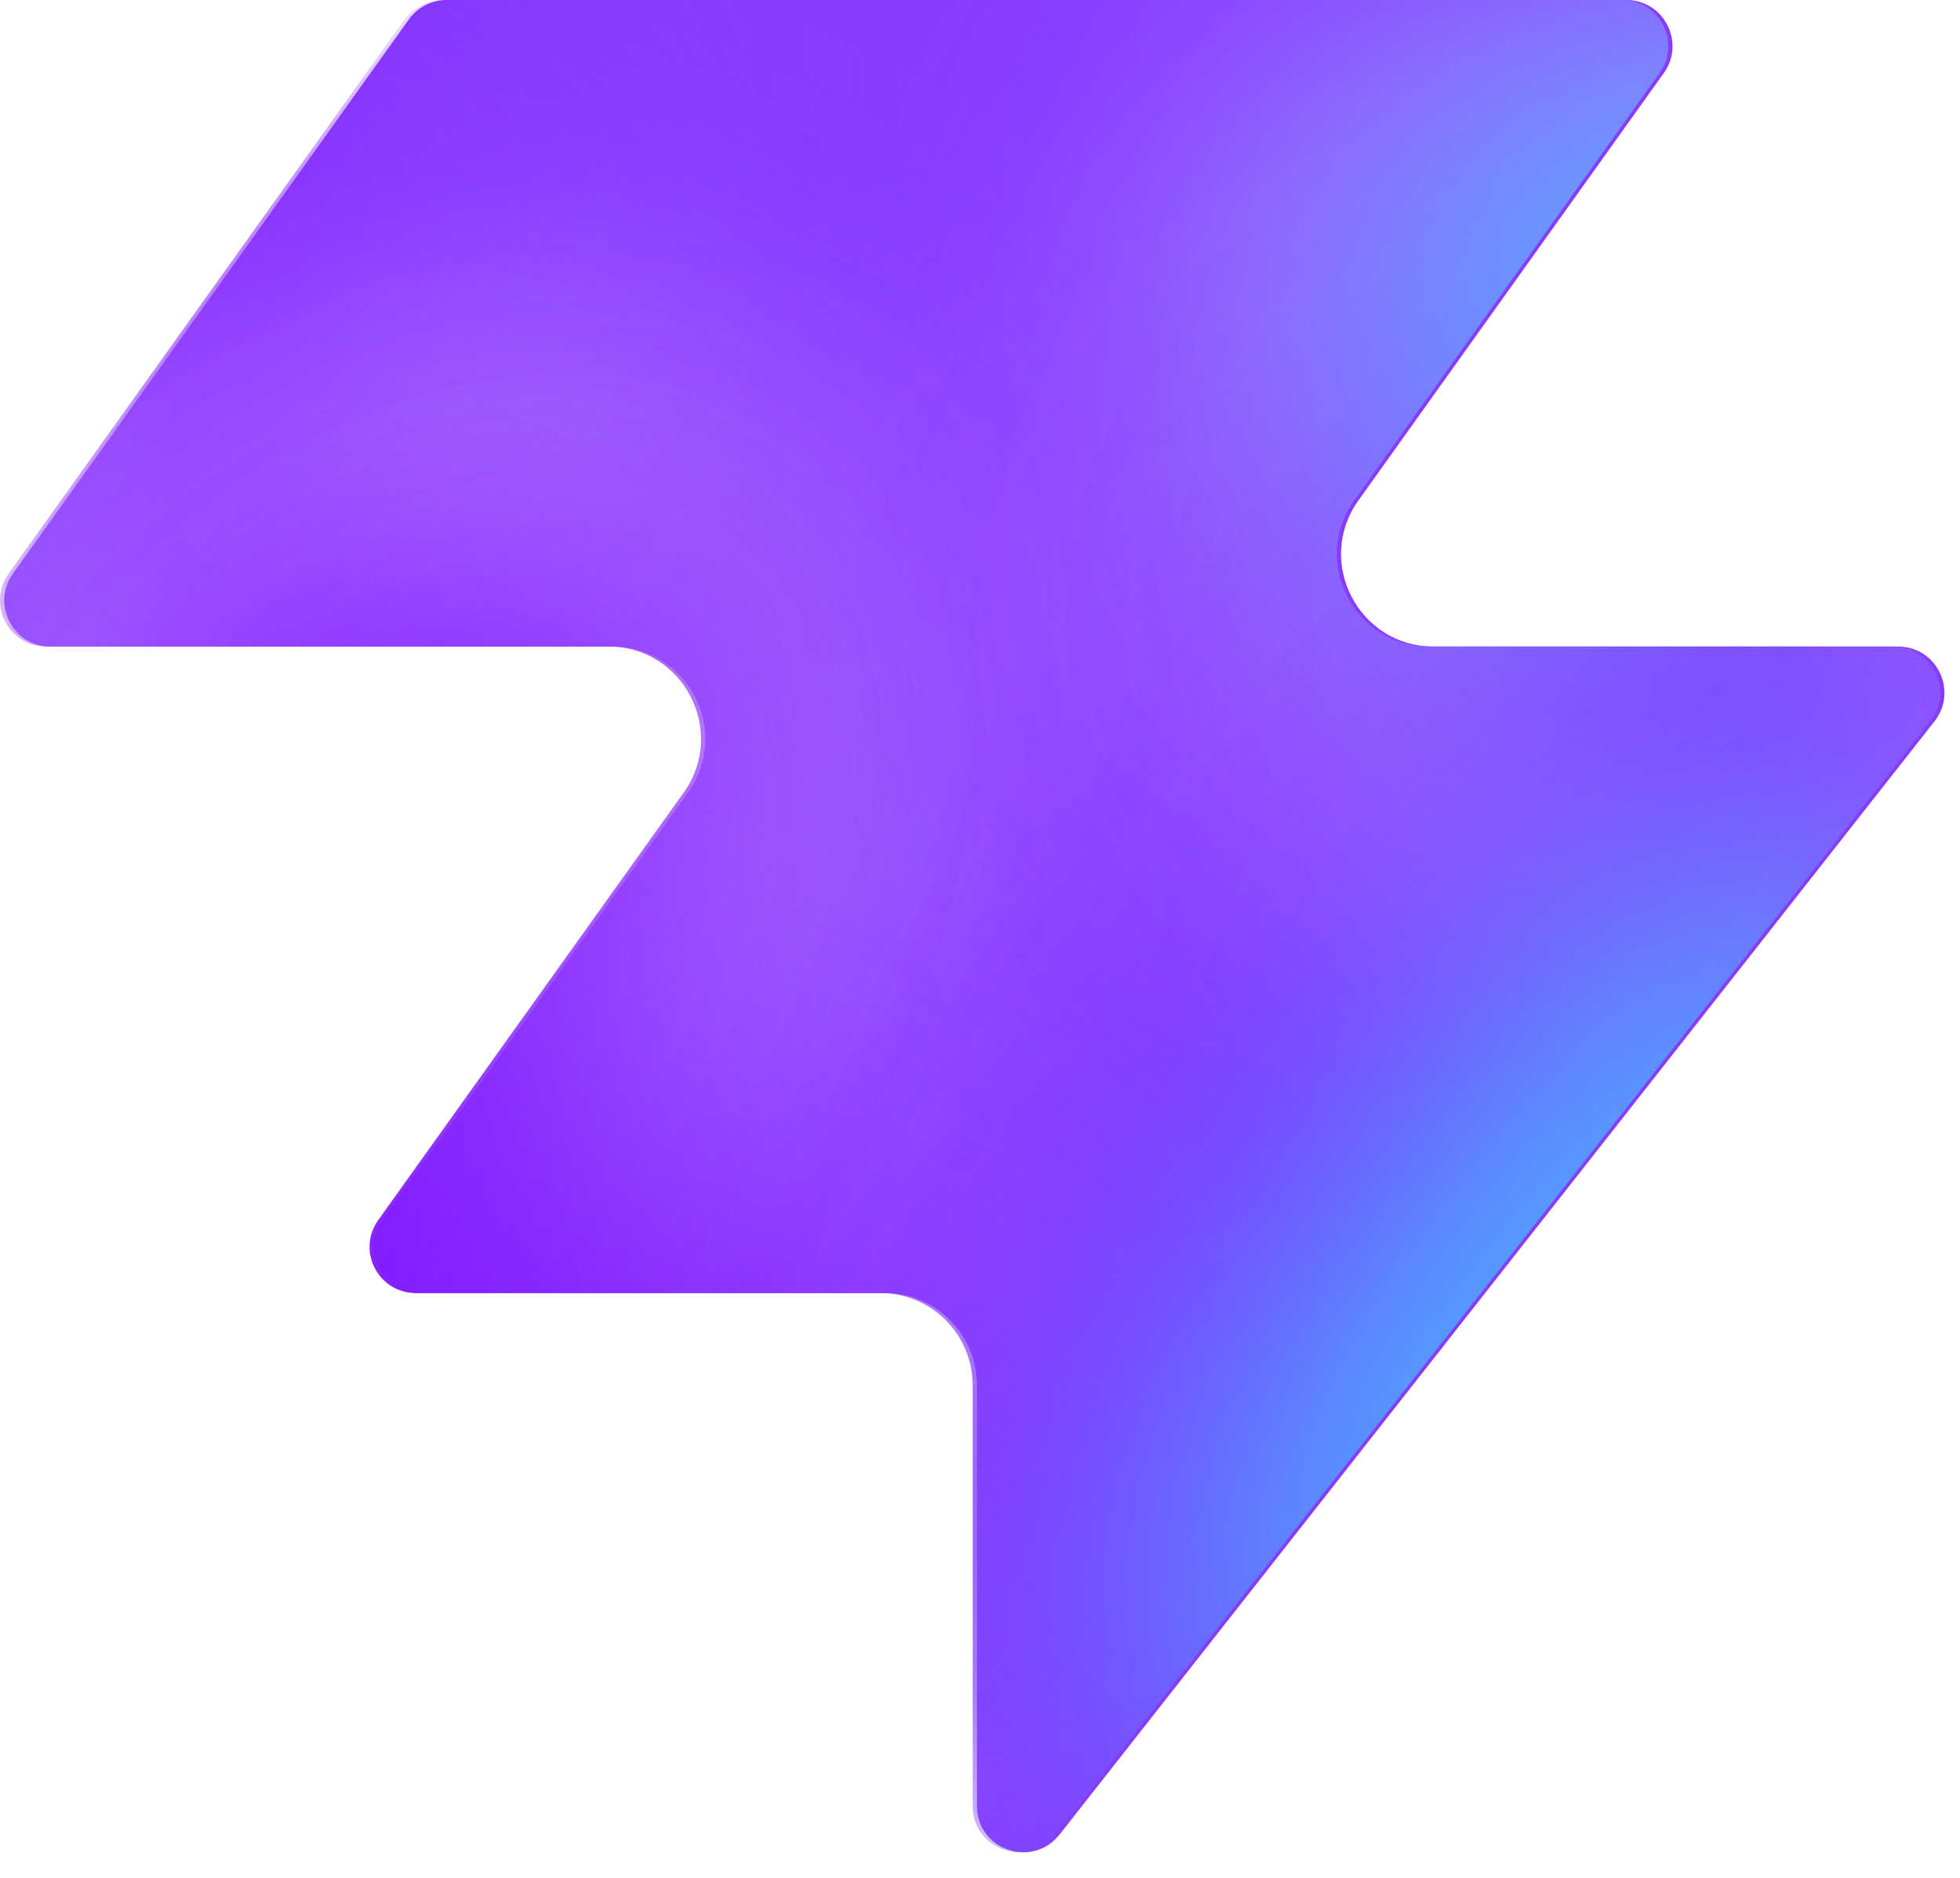
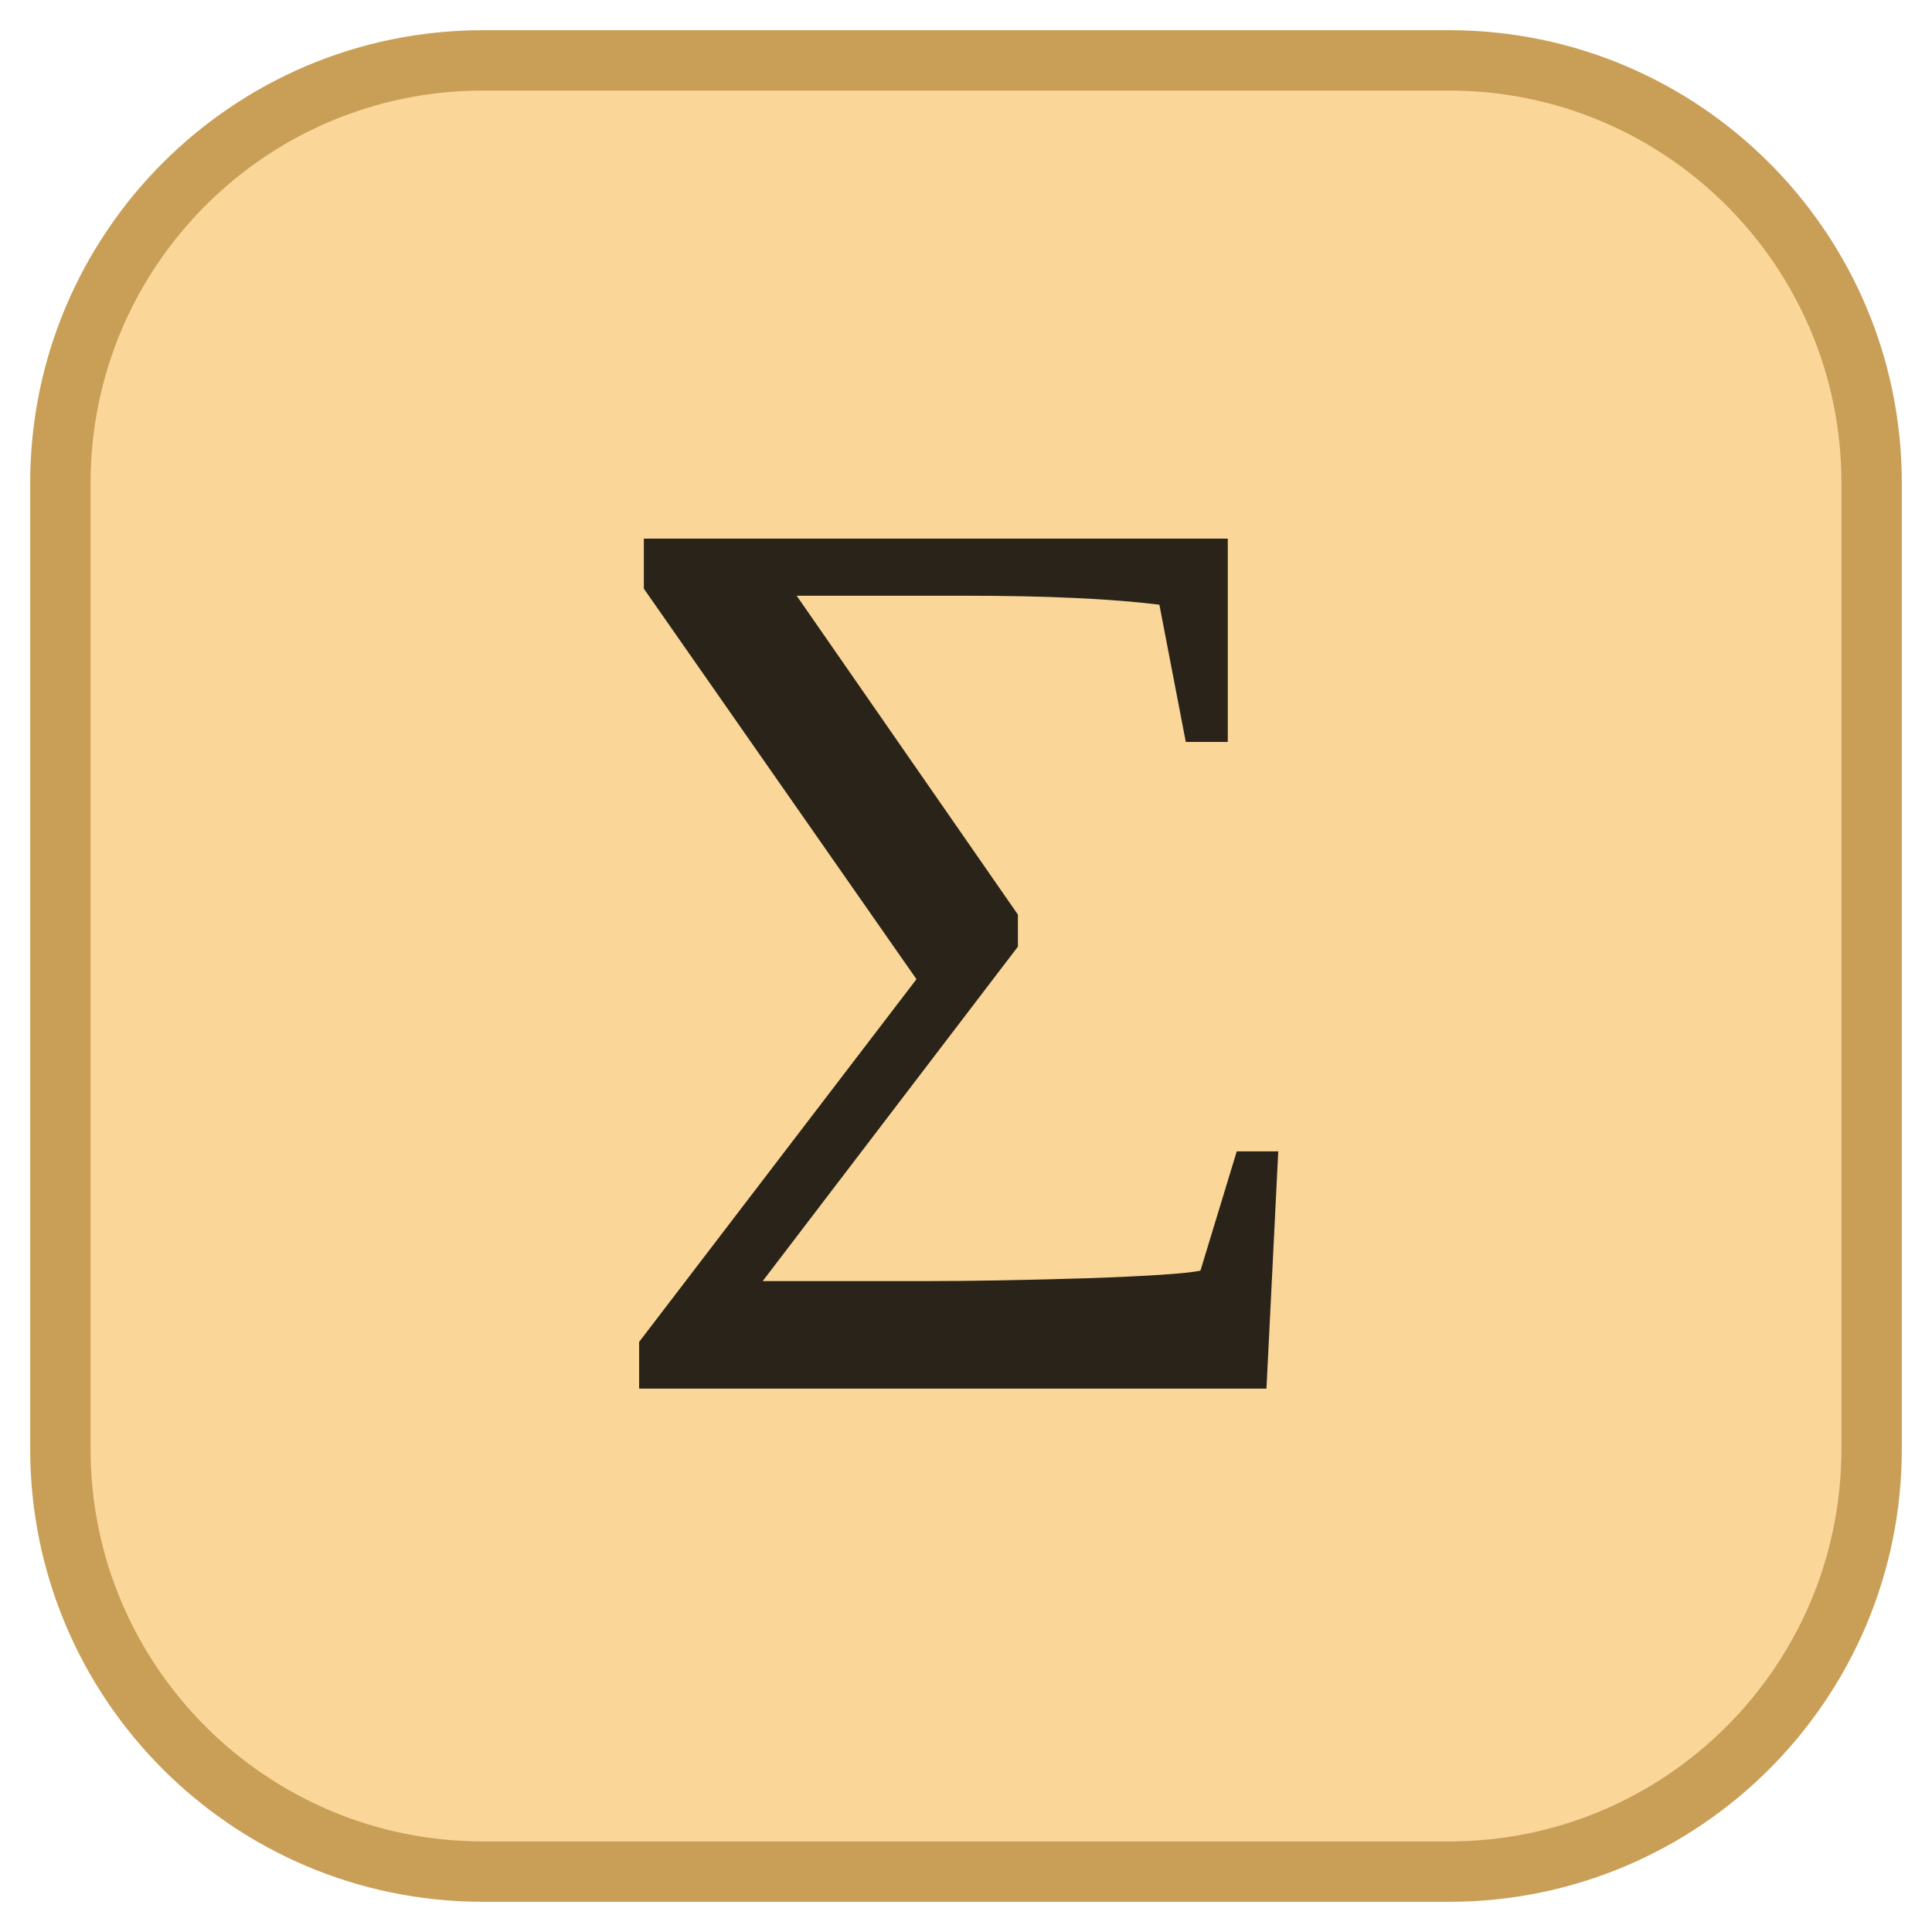
- <svg xmlns="http://www.w3.org/2000/svg" width="48" height="46" fill="none" viewBox="0 0 48 46">
-   <path fill="#863bff" d="M25.946 44.938c-.664.845-2.021.375-2.021-.698V33.937a2.26 2.26 0 0 0-2.262-2.262H10.287c-.92 0-1.456-1.04-.92-1.788l7.48-10.471c1.07-1.497 0-3.578-1.842-3.578H1.237c-.92 0-1.456-1.04-.92-1.788L10.013.474c.214-.297.556-.474.92-.474h28.894c.92 0 1.456 1.04.92 1.788l-7.48 10.471c-1.07 1.498 0 3.579 1.842 3.579h11.377c.943 0 1.473 1.088.89 1.83L25.947 44.94z" style="fill:#863bff;fill:color(display-p3 .525 .23 1);fill-opacity:1" />
-   <mask id="a" width="48" height="46" x="0" y="0" maskUnits="userSpaceOnUse" style="mask-type:alpha">
-     <path fill="#000" d="M25.842 44.938c-.664.844-2.021.375-2.021-.698V33.937a2.26 2.26 0 0 0-2.262-2.262H10.183c-.92 0-1.456-1.04-.92-1.788l7.48-10.471c1.07-1.498 0-3.579-1.842-3.579H1.133c-.92 0-1.456-1.04-.92-1.787L9.91.473c.214-.297.556-.474.92-.474h28.894c.92 0 1.456 1.04.92 1.788l-7.48 10.471c-1.07 1.498 0 3.578 1.842 3.578h11.377c.943 0 1.473 1.088.89 1.832L25.843 44.94z" style="fill:#000;fill-opacity:1" />
-   </mask>
-   <g mask="url(#a)">
-     <g filter="url(#b)">
-       <ellipse cx="5.508" cy="14.704" fill="#ede6ff" rx="5.508" ry="14.704" style="fill:#ede6ff;fill:color(display-p3 .927 .903 1);fill-opacity:1" transform="matrix(.00324 1 1 -.00324 -4.47 31.516)" />
-     </g>
-     <g filter="url(#c)">
-       <ellipse cx="10.399" cy="29.851" fill="#ede6ff" rx="10.399" ry="29.851" style="fill:#ede6ff;fill:color(display-p3 .927 .903 1);fill-opacity:1" transform="matrix(.00324 1 1 -.00324 -39.328 7.883)" />
-     </g>
-     <g filter="url(#d)">
-       <ellipse cx="5.508" cy="30.487" fill="#7e14ff" rx="5.508" ry="30.487" style="fill:#7e14ff;fill:color(display-p3 .492 .077 1);fill-opacity:1" transform="rotate(89.814 -25.913 -14.639)scale(1 -1)" />
-     </g>
-     <g filter="url(#e)">
-       <ellipse cx="5.508" cy="30.599" fill="#7e14ff" rx="5.508" ry="30.599" style="fill:#7e14ff;fill:color(display-p3 .492 .077 1);fill-opacity:1" transform="rotate(89.814 -32.644 -3.334)scale(1 -1)" />
-     </g>
-     <g filter="url(#f)">
-       <ellipse cx="5.508" cy="30.599" fill="#7e14ff" rx="5.508" ry="30.599" style="fill:#7e14ff;fill:color(display-p3 .492 .077 1);fill-opacity:1" transform="matrix(.00324 1 1 -.00324 -34.34 30.47)" />
-     </g>
-     <g filter="url(#g)">
-       <ellipse cx="14.072" cy="22.078" fill="#ede6ff" rx="14.072" ry="22.078" style="fill:#ede6ff;fill:color(display-p3 .927 .903 1);fill-opacity:1" transform="rotate(93.35 24.506 48.493)scale(-1 1)" />
-     </g>
-     <g filter="url(#h)">
-       <ellipse cx="3.47" cy="21.501" fill="#7e14ff" rx="3.47" ry="21.501" style="fill:#7e14ff;fill:color(display-p3 .492 .077 1);fill-opacity:1" transform="rotate(89.009 28.708 47.59)scale(-1 1)" />
-     </g>
-     <g filter="url(#i)">
-       <ellipse cx="3.47" cy="21.501" fill="#7e14ff" rx="3.47" ry="21.501" style="fill:#7e14ff;fill:color(display-p3 .492 .077 1);fill-opacity:1" transform="rotate(89.009 28.708 47.59)scale(-1 1)" />
-     </g>
-     <g filter="url(#j)">
-       <ellipse cx=".387" cy="8.972" fill="#7e14ff" rx="4.407" ry="29.108" style="fill:#7e14ff;fill:color(display-p3 .492 .077 1);fill-opacity:1" transform="rotate(39.51 .387 8.972)" />
-     </g>
-     <g filter="url(#k)">
-       <ellipse cx="47.523" cy="-6.092" fill="#7e14ff" rx="4.407" ry="29.108" style="fill:#7e14ff;fill:color(display-p3 .492 .077 1);fill-opacity:1" transform="rotate(37.892 47.523 -6.092)" />
-     </g>
-     <g filter="url(#l)">
-       <ellipse cx="41.412" cy="6.333" fill="#47bfff" rx="5.971" ry="9.665" style="fill:#47bfff;fill:color(display-p3 .28 .748 1);fill-opacity:1" transform="rotate(37.892 41.412 6.333)" />
-     </g>
-     <g filter="url(#m)">
-       <ellipse cx="-1.879" cy="38.332" fill="#7e14ff" rx="4.407" ry="29.108" style="fill:#7e14ff;fill:color(display-p3 .492 .077 1);fill-opacity:1" transform="rotate(37.892 -1.88 38.332)" />
-     </g>
-     <g filter="url(#n)">
-       <ellipse cx="-1.879" cy="38.332" fill="#7e14ff" rx="4.407" ry="29.108" style="fill:#7e14ff;fill:color(display-p3 .492 .077 1);fill-opacity:1" transform="rotate(37.892 -1.88 38.332)" />
-     </g>
-     <g filter="url(#o)">
-       <ellipse cx="35.651" cy="29.907" fill="#7e14ff" rx="4.407" ry="29.108" style="fill:#7e14ff;fill:color(display-p3 .492 .077 1);fill-opacity:1" transform="rotate(37.892 35.651 29.907)" />
-     </g>
-     <g filter="url(#p)">
-       <ellipse cx="38.418" cy="32.4" fill="#47bfff" rx="5.971" ry="15.297" style="fill:#47bfff;fill:color(display-p3 .28 .748 1);fill-opacity:1" transform="rotate(37.892 38.418 32.4)" />
-     </g>
-   </g>
-   <defs>
-     <filter id="b" width="60.045" height="41.654" x="-19.77" y="16.149" color-interpolation-filters="sRGB" filterUnits="userSpaceOnUse">
-       <feFlood flood-opacity="0" result="BackgroundImageFix" />
-       <feBlend in="SourceGraphic" in2="BackgroundImageFix" result="shape" />
-       <feGaussianBlur result="effect1_foregroundBlur_2002_17158" stdDeviation="7.659" />
-     </filter>
-     <filter id="c" width="90.34" height="51.437" x="-54.613" y="-7.533" color-interpolation-filters="sRGB" filterUnits="userSpaceOnUse">
-       <feFlood flood-opacity="0" result="BackgroundImageFix" />
-       <feBlend in="SourceGraphic" in2="BackgroundImageFix" result="shape" />
-       <feGaussianBlur result="effect1_foregroundBlur_2002_17158" stdDeviation="7.659" />
-     </filter>
-     <filter id="d" width="79.355" height="29.4" x="-49.64" y="2.03" color-interpolation-filters="sRGB" filterUnits="userSpaceOnUse">
-       <feFlood flood-opacity="0" result="BackgroundImageFix" />
-       <feBlend in="SourceGraphic" in2="BackgroundImageFix" result="shape" />
-       <feGaussianBlur result="effect1_foregroundBlur_2002_17158" stdDeviation="4.596" />
-     </filter>
-     <filter id="e" width="79.579" height="29.4" x="-45.045" y="20.029" color-interpolation-filters="sRGB" filterUnits="userSpaceOnUse">
-       <feFlood flood-opacity="0" result="BackgroundImageFix" />
-       <feBlend in="SourceGraphic" in2="BackgroundImageFix" result="shape" />
-       <feGaussianBlur result="effect1_foregroundBlur_2002_17158" stdDeviation="4.596" />
-     </filter>
-     <filter id="f" width="79.579" height="29.4" x="-43.513" y="21.178" color-interpolation-filters="sRGB" filterUnits="userSpaceOnUse">
-       <feFlood flood-opacity="0" result="BackgroundImageFix" />
-       <feBlend in="SourceGraphic" in2="BackgroundImageFix" result="shape" />
-       <feGaussianBlur result="effect1_foregroundBlur_2002_17158" stdDeviation="4.596" />
-     </filter>
-     <filter id="g" width="74.749" height="58.852" x="15.756" y="-17.901" color-interpolation-filters="sRGB" filterUnits="userSpaceOnUse">
-       <feFlood flood-opacity="0" result="BackgroundImageFix" />
-       <feBlend in="SourceGraphic" in2="BackgroundImageFix" result="shape" />
-       <feGaussianBlur result="effect1_foregroundBlur_2002_17158" stdDeviation="7.659" />
-     </filter>
-     <filter id="h" width="61.377" height="25.362" x="23.548" y="2.284" color-interpolation-filters="sRGB" filterUnits="userSpaceOnUse">
-       <feFlood flood-opacity="0" result="BackgroundImageFix" />
-       <feBlend in="SourceGraphic" in2="BackgroundImageFix" result="shape" />
-       <feGaussianBlur result="effect1_foregroundBlur_2002_17158" stdDeviation="4.596" />
-     </filter>
-     <filter id="i" width="61.377" height="25.362" x="23.548" y="2.284" color-interpolation-filters="sRGB" filterUnits="userSpaceOnUse">
-       <feFlood flood-opacity="0" result="BackgroundImageFix" />
-       <feBlend in="SourceGraphic" in2="BackgroundImageFix" result="shape" />
-       <feGaussianBlur result="effect1_foregroundBlur_2002_17158" stdDeviation="4.596" />
-     </filter>
-     <filter id="j" width="56.045" height="63.649" x="-27.636" y="-22.853" color-interpolation-filters="sRGB" filterUnits="userSpaceOnUse">
-       <feFlood flood-opacity="0" result="BackgroundImageFix" />
-       <feBlend in="SourceGraphic" in2="BackgroundImageFix" result="shape" />
-       <feGaussianBlur result="effect1_foregroundBlur_2002_17158" stdDeviation="4.596" />
-     </filter>
-     <filter id="k" width="54.814" height="64.646" x="20.116" y="-38.415" color-interpolation-filters="sRGB" filterUnits="userSpaceOnUse">
-       <feFlood flood-opacity="0" result="BackgroundImageFix" />
-       <feBlend in="SourceGraphic" in2="BackgroundImageFix" result="shape" />
-       <feGaussianBlur result="effect1_foregroundBlur_2002_17158" stdDeviation="4.596" />
-     </filter>
-     <filter id="l" width="33.541" height="35.313" x="24.641" y="-11.323" color-interpolation-filters="sRGB" filterUnits="userSpaceOnUse">
-       <feFlood flood-opacity="0" result="BackgroundImageFix" />
-       <feBlend in="SourceGraphic" in2="BackgroundImageFix" result="shape" />
-       <feGaussianBlur result="effect1_foregroundBlur_2002_17158" stdDeviation="4.596" />
-     </filter>
-     <filter id="m" width="54.814" height="64.646" x="-29.286" y="6.009" color-interpolation-filters="sRGB" filterUnits="userSpaceOnUse">
-       <feFlood flood-opacity="0" result="BackgroundImageFix" />
-       <feBlend in="SourceGraphic" in2="BackgroundImageFix" result="shape" />
-       <feGaussianBlur result="effect1_foregroundBlur_2002_17158" stdDeviation="4.596" />
-     </filter>
-     <filter id="n" width="54.814" height="64.646" x="-29.286" y="6.009" color-interpolation-filters="sRGB" filterUnits="userSpaceOnUse">
-       <feFlood flood-opacity="0" result="BackgroundImageFix" />
-       <feBlend in="SourceGraphic" in2="BackgroundImageFix" result="shape" />
-       <feGaussianBlur result="effect1_foregroundBlur_2002_17158" stdDeviation="4.596" />
-     </filter>
-     <filter id="o" width="54.814" height="64.646" x="8.244" y="-2.416" color-interpolation-filters="sRGB" filterUnits="userSpaceOnUse">
-       <feFlood flood-opacity="0" result="BackgroundImageFix" />
-       <feBlend in="SourceGraphic" in2="BackgroundImageFix" result="shape" />
-       <feGaussianBlur result="effect1_foregroundBlur_2002_17158" stdDeviation="4.596" />
-     </filter>
-     <filter id="p" width="39.409" height="43.623" x="18.713" y="10.588" color-interpolation-filters="sRGB" filterUnits="userSpaceOnUse">
-       <feFlood flood-opacity="0" result="BackgroundImageFix" />
-       <feBlend in="SourceGraphic" in2="BackgroundImageFix" result="shape" />
-       <feGaussianBlur result="effect1_foregroundBlur_2002_17158" stdDeviation="4.596" />
-     </filter>
-   </defs>
+ <svg xmlns="http://www.w3.org/2000/svg" viewBox="0 0 64 64">
+   <rect x="2" y="2" width="60" height="60" rx="14" fill="#fad698" stroke="#c99f57" stroke-width="2" />
+   <text x="32" y="46" fill="#292319" font-family="Georgia, 'Times New Roman', serif" font-size="43" text-anchor="middle">Σ</text>
</svg>
